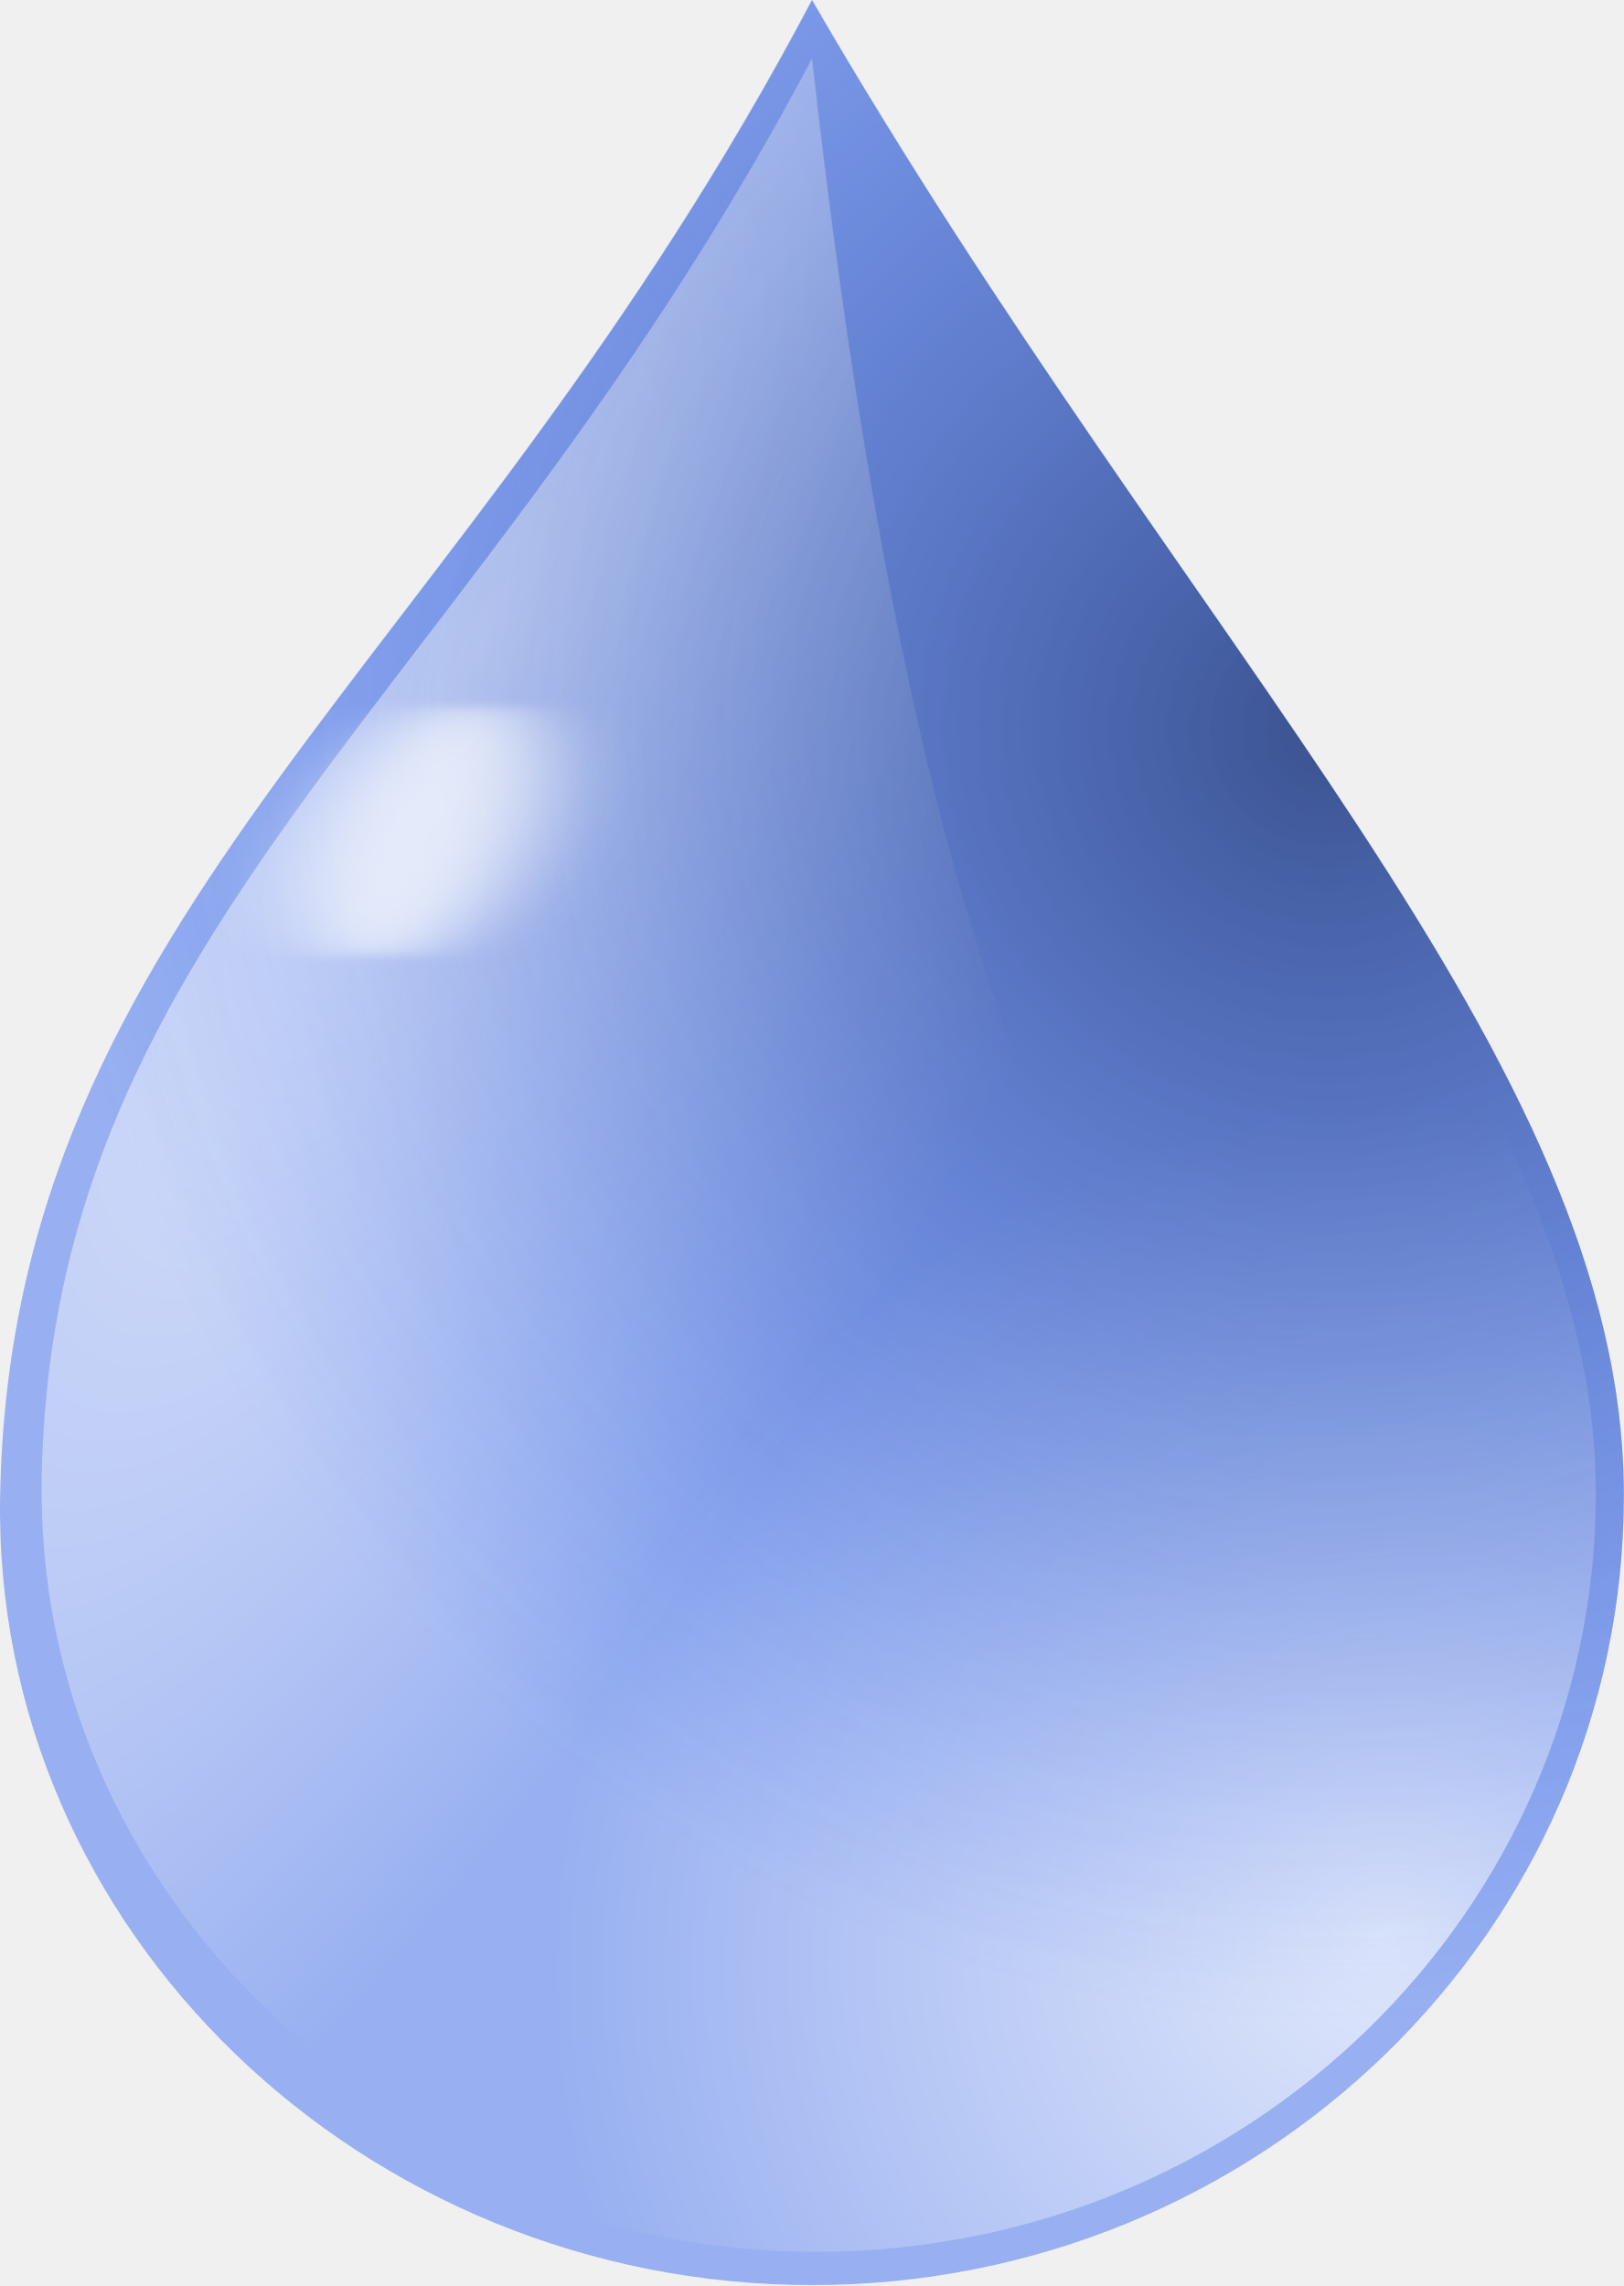
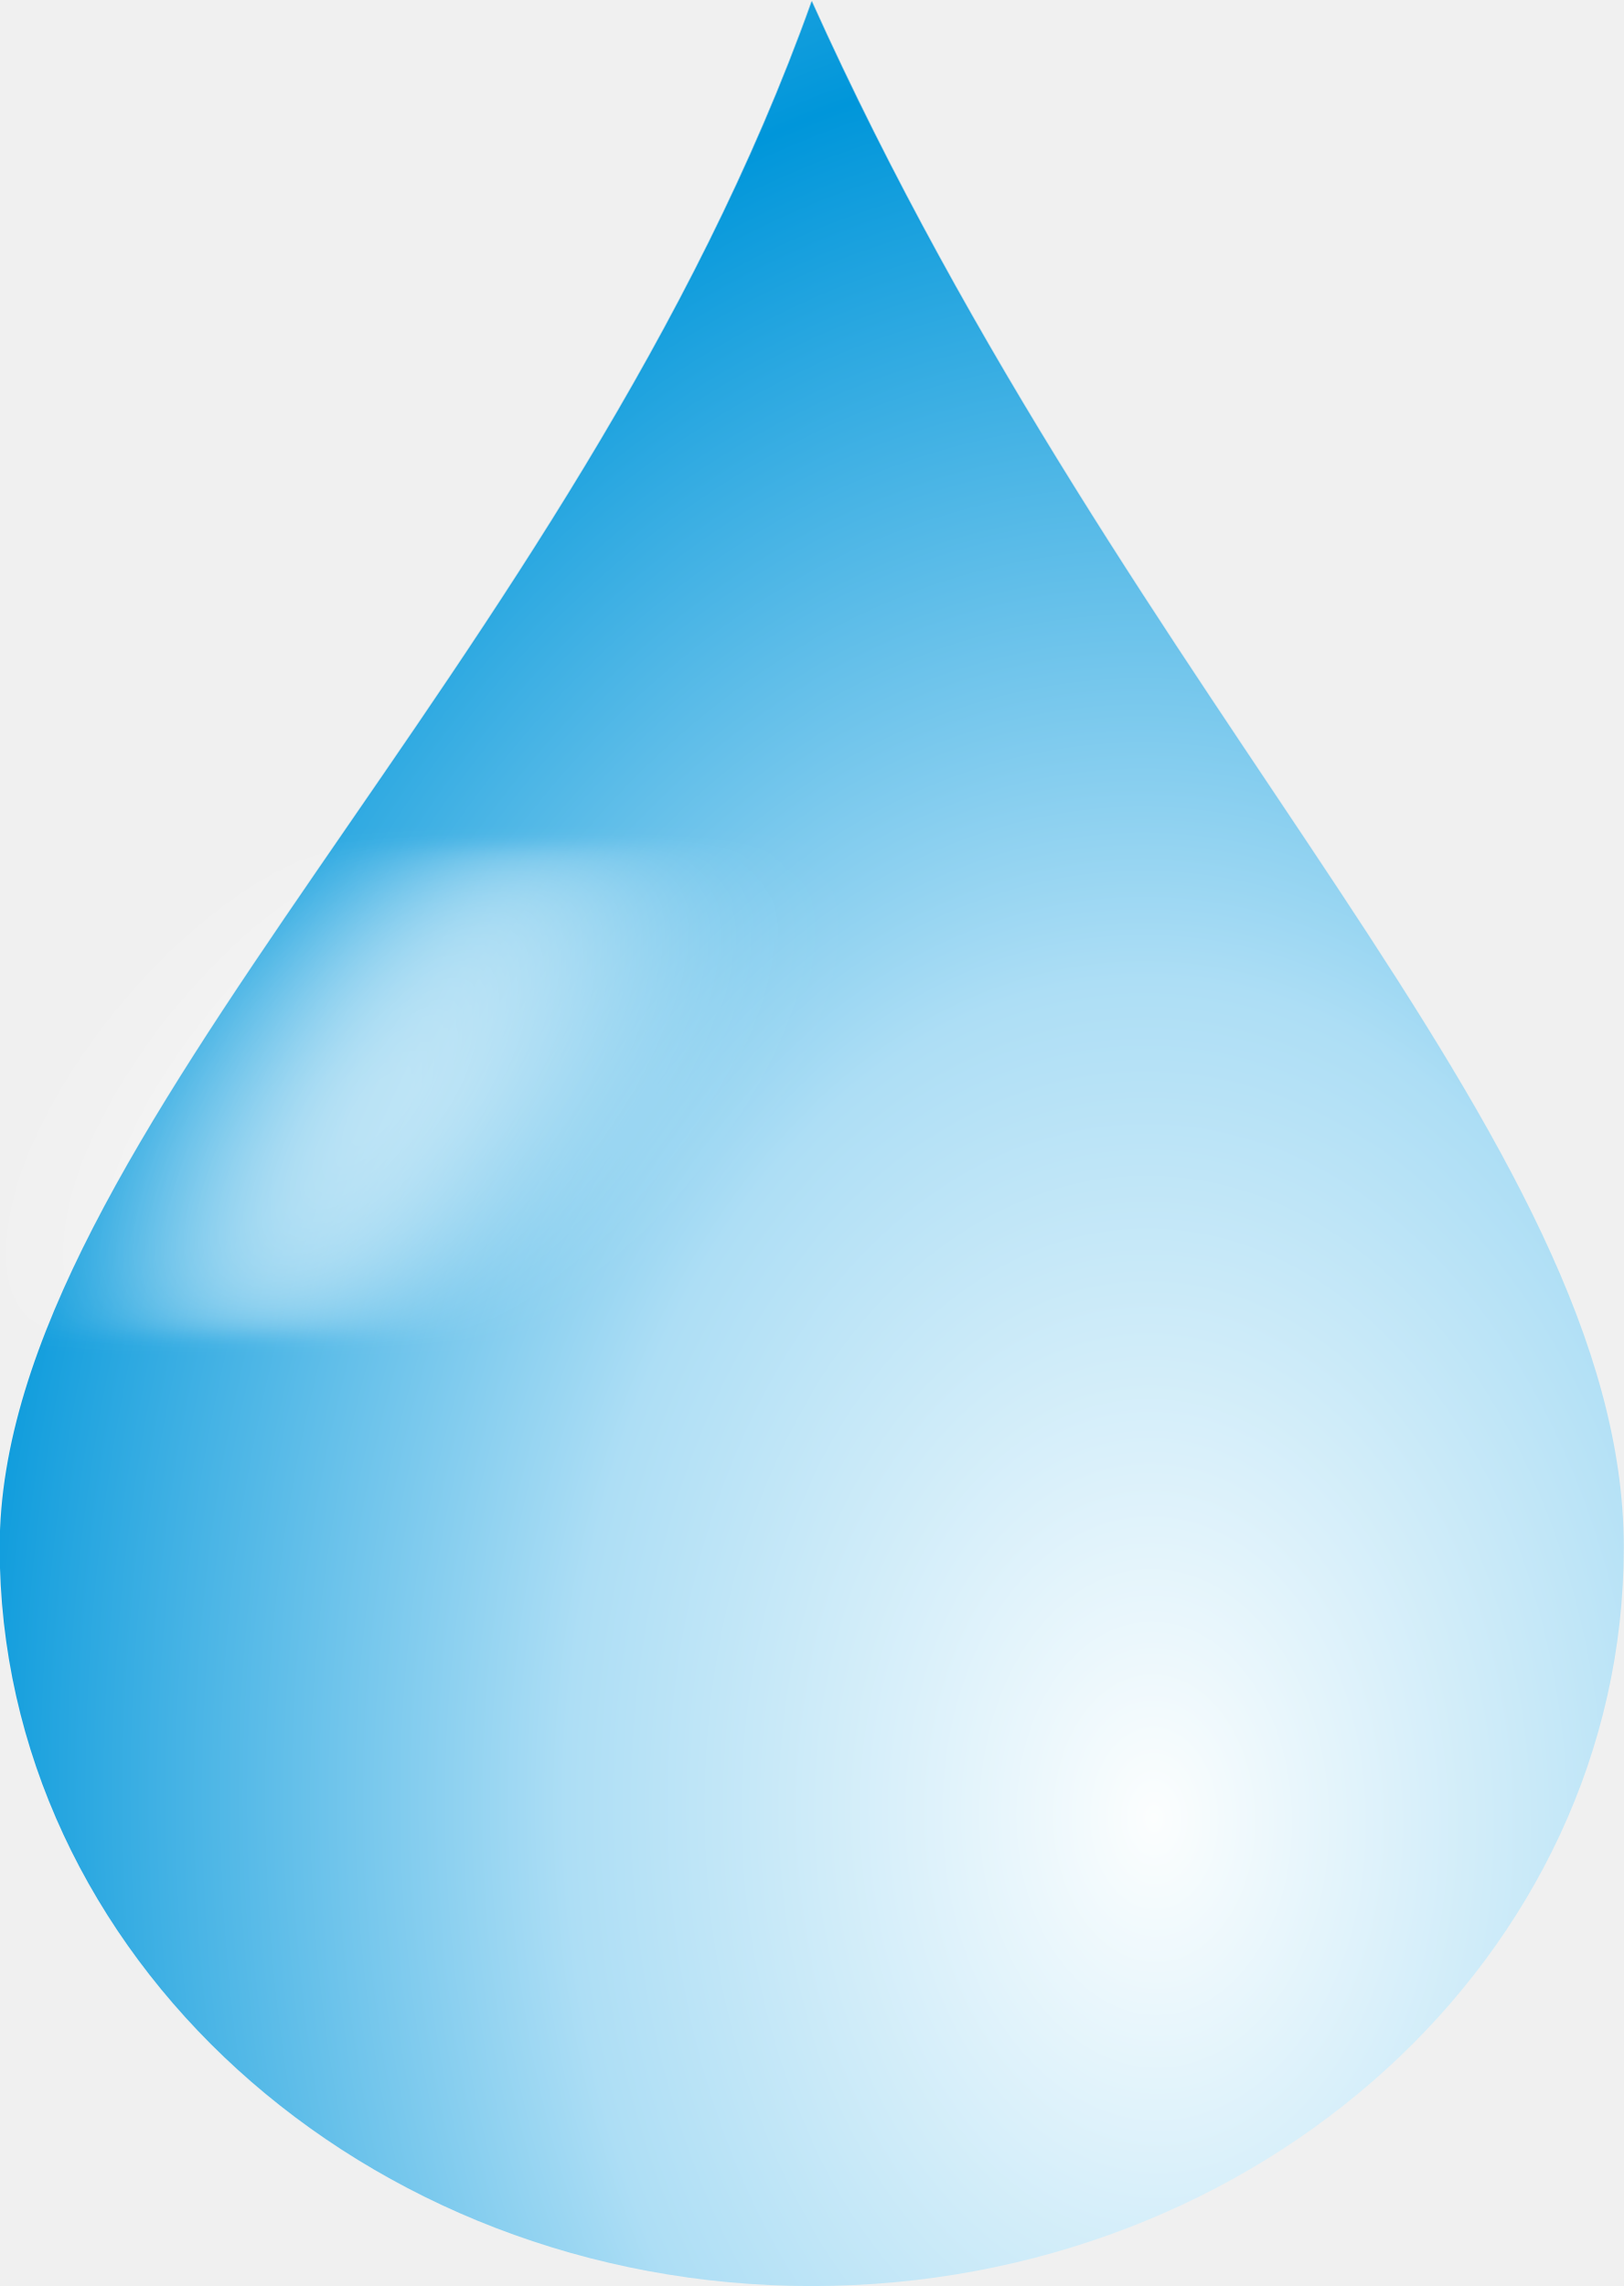
<svg xmlns="http://www.w3.org/2000/svg" xmlns:xlink="http://www.w3.org/1999/xlink" width="394.414" height="554.933" id="svg2" version="1.0">
  <defs id="defs4">
+     <linearGradient id="linearGradient2463">
+       <stop style="stop-color: rgb(252, 254, 254); stop-opacity: 1;" offset="0" id="stop2465" />
+       <stop id="stop2467" offset="0.476" style="stop-color: rgb(173, 222, 245); stop-opacity: 1;" />
+       <stop style="stop-color: rgb(0, 150, 218); stop-opacity: 1;" offset="1" id="stop2469" />
+     </linearGradient>
    <filter id="filter3537" height="1.515" y="-0.257" width="1.616" x="-0.308">
      <feGaussianBlur id="feGaussianBlur3539" stdDeviation="13.006" />
    </filter>
    <linearGradient y2="551.462" x2="391.045" y1="774.14" x1="400.873" gradientUnits="userSpaceOnUse" id="linearGradient3179" xlink:href="#linearGradient3159" />
    <radialGradient r="197.207" fy="397.857" fx="457.127" cy="397.857" cx="457.127" gradientTransform="matrix(-0.629719, -1.46358, 1.44052, -0.619798, 670.418, 1270.85)" gradientUnits="userSpaceOnUse" id="radialGradient3177" xlink:href="#linearGradient3558" />
    <radialGradient r="197.207" fy="350.627" fx="271.67" cy="350.627" cx="271.67" gradientTransform="matrix(0.732429, 0.395718, -1.25394, 2.32091, 994.485, -592.568)" gradientUnits="userSpaceOnUse" id="radialGradient3175" xlink:href="#linearGradient3544" />
    <radialGradient gradientUnits="userSpaceOnUse" gradientTransform="matrix(-0.629719, -1.46358, 1.44052, -0.619798, 192.482, 1261.02)" r="197.207" fy="397.857" fx="457.127" cy="397.857" cx="457.127" id="radialGradient3564" xlink:href="#linearGradient3558" />
    <radialGradient gradientUnits="userSpaceOnUse" gradientTransform="matrix(0.732429, 0.395718, -1.25394, 2.32091, 516.549, -602.39)" r="197.207" fy="350.627" fx="271.67" cy="350.627" cx="271.67" id="radialGradient3554" xlink:href="#linearGradient3544" />
    <radialGradient gradientUnits="userSpaceOnUse" gradientTransform="matrix(0.787267, -0.765529, 0.730847, 0.7516, -367.567, 511.593)" r="189.357" fy="658.846" fx="481.383" cy="658.846" cx="481.383" id="radialGradient3540" xlink:href="#linearGradient3534" />
    <linearGradient id="linearGradient3510">
      <stop id="stop3512" offset="0" style="stop-color: rgb(0, 65, 241); stop-opacity: 1;" />
      <stop id="stop3514" offset="1" style="stop-color: rgb(0, 65, 241); stop-opacity: 0.539;" />
    </linearGradient>
    <linearGradient id="linearGradient3534">
      <stop id="stop3536" offset="0" style="stop-color: rgb(255, 255, 255); stop-opacity: 1;" />
      <stop id="stop3538" offset="1" style="stop-color: rgb(255, 255, 255); stop-opacity: 0;" />
    </linearGradient>
    <linearGradient id="linearGradient3544">
      <stop id="stop3546" offset="0" style="stop-color: rgb(255, 255, 255); stop-opacity: 1;" />
      <stop id="stop3548" offset="1" style="stop-color: rgb(255, 255, 255); stop-opacity: 0;" />
    </linearGradient>
    <linearGradient id="linearGradient3558">
      <stop id="stop3560" offset="0" style="stop-color: rgb(0, 22, 81); stop-opacity: 0.871;" />
      <stop id="stop3562" offset="1" style="stop-color: rgb(0, 65, 241); stop-opacity: 0;" />
    </linearGradient>
    <linearGradient id="linearGradient3159">
      <stop id="stop3161" offset="0" style="stop-color: rgb(255, 255, 255); stop-opacity: 1;" />
      <stop id="stop3163" offset="1" style="stop-color: rgb(255, 255, 255); stop-opacity: 0;" />
    </linearGradient>
    <radialGradient xlink:href="#linearGradient3558" id="radialGradient2439" gradientUnits="userSpaceOnUse" gradientTransform="matrix(-0.629719, -1.46358, 1.44052, -0.619798, -1586.33, 1134.33)" cx="457.127" cy="397.857" fx="457.127" fy="397.857" r="197.207" />
    <radialGradient xlink:href="#linearGradient3544" id="radialGradient2442" gradientUnits="userSpaceOnUse" gradientTransform="matrix(0.732429, 0.395718, -1.25394, 2.32091, -1262.26, -729.085)" cx="271.67" cy="350.627" fx="271.67" fy="350.627" r="197.207" />
    <radialGradient xlink:href="#linearGradient3558" id="radialGradient2446" gradientUnits="userSpaceOnUse" gradientTransform="matrix(-0.629719, -1.46358, 1.44052, -0.619798, -2064.26, 1124.51)" cx="457.127" cy="397.857" fx="457.127" fy="397.857" r="197.207" />
    <radialGradient xlink:href="#linearGradient3544" id="radialGradient2449" gradientUnits="userSpaceOnUse" gradientTransform="matrix(0.732429, 0.395718, -1.25394, 2.32091, -1740.2, -738.908)" cx="271.67" cy="350.627" fx="271.67" fy="350.627" r="197.207" />
    <radialGradient xlink:href="#linearGradient3534" id="radialGradient2452" gradientUnits="userSpaceOnUse" gradientTransform="matrix(0.787267, -0.765529, 0.730847, 0.7516, -2624.31, 375.076)" cx="481.383" cy="658.846" fx="481.383" fy="658.846" r="189.357" />
    <radialGradient xlink:href="#linearGradient3534" id="radialGradient2469" gradientUnits="userSpaceOnUse" gradientTransform="matrix(0.787267, -0.765529, 0.730847, 0.7516, -2624.31, 375.076)" cx="481.383" cy="658.846" fx="481.383" fy="658.846" r="189.357" />
    <radialGradient xlink:href="#linearGradient3544" id="radialGradient2471" gradientUnits="userSpaceOnUse" gradientTransform="matrix(0.732429, 0.395718, -1.25394, 2.32091, -1740.2, -738.908)" cx="271.67" cy="350.627" fx="271.67" fy="350.627" r="197.207" />
-     <radialGradient xlink:href="#linearGradient3558" id="radialGradient2473" gradientUnits="userSpaceOnUse" gradientTransform="matrix(-0.629719, -1.46358, 1.44052, -0.619798, -2064.26, 1124.51)" cx="457.127" cy="397.857" fx="457.127" fy="397.857" r="197.207" />
+     <radialGradient xlink:href="#linearGradient9147" id="radialGradient2473" gradientUnits="userSpaceOnUse" gradientTransform="matrix(1.537915,-0.4164509,0.371372,1.37144,-2432.729,50.54978)" cx="323.969" cy="380.705" fx="323.969" fy="380.705" r="197.207" />
    <radialGradient xlink:href="#linearGradient3544" id="radialGradient2475" gradientUnits="userSpaceOnUse" gradientTransform="matrix(0.732429, 0.395718, -1.25394, 2.32091, -1262.26, -729.085)" cx="271.67" cy="350.627" fx="271.67" fy="350.627" r="197.207" />
    <radialGradient xlink:href="#linearGradient3558" id="radialGradient2477" gradientUnits="userSpaceOnUse" gradientTransform="matrix(-0.629719, -1.46358, 1.44052, -0.619798, -1586.33, 1134.33)" cx="457.127" cy="397.857" fx="457.127" fy="397.857" r="197.207" />
    <linearGradient xlink:href="#linearGradient3159" id="linearGradient2479" gradientUnits="userSpaceOnUse" x1="400.873" y1="774.14" x2="391.045" y2="551.462" />
+     <radialGradient r="180.019" fy="565.973" fx="330.064" cy="565.973" cx="330.064" spreadMethod="reflect" gradientTransform="matrix(1.85847, -1.1803, 0.593617, 0.934693, -296.986, 643.106)" gradientUnits="userSpaceOnUse" id="radialGradient9267" xlink:href="#linearGradient8700" />
+     <radialGradient r="180.019" fy="565.973" fx="330.064" cy="565.973" cx="330.064" spreadMethod="reflect" gradientTransform="matrix(1.64437, -1.04433, 0.525233, 0.827017, -133.15, 673.774)" gradientUnits="userSpaceOnUse" id="radialGradient9263" xlink:href="#linearGradient8700" />
+     <linearGradient y2="263.408" x2="303.565" y1="240.794" x1="273.14" gradientTransform="matrix(0.545951, 0.169134, -0.169134, 0.545951, 518.691, 166.225)" gradientUnits="userSpaceOnUse" id="linearGradient9259" xlink:href="#linearGradient8752" />
+     <linearGradient gradientTransform="matrix(0.751241, 0.537498, -0.537498, 0.751241, 541.711, 5.8569)" y2="263.408" x2="303.565" y1="240.794" x1="273.14" gradientUnits="userSpaceOnUse" id="linearGradient9257" xlink:href="#linearGradient8752" />
+     <radialGradient spreadMethod="reflect" gradientUnits="userSpaceOnUse" gradientTransform="matrix(0.702484, -0.190946, 0.0960341, 0.353305, 213.623, 266.476)" r="180.019" fy="565.973" fx="330.064" cy="565.973" cx="330.064" id="radialGradient9251" xlink:href="#linearGradient8700" />
+     <radialGradient spreadMethod="reflect" gradientUnits="userSpaceOnUse" gradientTransform="matrix(3.748575,-9.4663224e-2,0.1276903,5.348016,-1375.379,-1672.35)" r="80" fy="399.579" fx="503.796" cy="399.579" cx="503.796" id="radialGradient9153" xlink:href="#linearGradient2463" />
+     <linearGradient y2="551.462" x2="391.045" y1="774.14" x1="400.873" gradientUnits="userSpaceOnUse" id="linearGradient2591" xlink:href="#linearGradient3159" />
+     <radialGradient r="197.207" fy="397.857" fx="457.127" cy="397.857" cx="457.127" gradientTransform="matrix(-0.629719, -1.46358, 1.44052, -0.619798, 670.418, 1270.85)" gradientUnits="userSpaceOnUse" id="radialGradient2589" xlink:href="#linearGradient3558" />
+     <radialGradient r="197.207" fy="350.627" fx="271.67" cy="350.627" cx="271.67" gradientTransform="matrix(0.732429, 0.395718, -1.25394, 2.32091, 994.485, -592.568)" gradientUnits="userSpaceOnUse" id="radialGradient2587" xlink:href="#linearGradient3544" />
+     <radialGradient gradientUnits="userSpaceOnUse" gradientTransform="matrix(-0.629719, -1.46358, 1.44052, -0.619798, 192.482, 1261.02)" r="197.207" fy="397.857" fx="457.127" cy="397.857" cx="457.127" id="radialGradient2585" xlink:href="#linearGradient3558" />
+     <radialGradient gradientUnits="userSpaceOnUse" gradientTransform="matrix(0.732429, 0.395718, -1.25394, 2.32091, 516.549, -602.39)" r="197.207" fy="350.627" fx="271.67" cy="350.627" cx="271.67" id="radialGradient2583" xlink:href="#linearGradient3544" />
+     <radialGradient gradientUnits="userSpaceOnUse" gradientTransform="matrix(0.787267, -0.765529, 0.730847, 0.7516, -367.567, 511.593)" r="189.357" fy="658.846" fx="481.383" cy="658.846" cx="481.383" id="radialGradient2581" xlink:href="#linearGradient3534" />
+     <linearGradient id="linearGradient2575">
+       <stop id="stop2577" offset="0" style="stop-color: rgb(0, 65, 241); stop-opacity: 1;" />
+       <stop id="stop2579" offset="1" style="stop-color: rgb(0, 65, 241); stop-opacity: 0.539;" />
+     </linearGradient>
+     <linearGradient id="linearGradient2569">
+       <stop id="stop2571" offset="0" style="stop-color: rgb(255, 255, 255); stop-opacity: 1;" />
+       <stop id="stop2573" offset="1" style="stop-color: rgb(255, 255, 255); stop-opacity: 0;" />
+     </linearGradient>
+     <linearGradient id="linearGradient2563">
+       <stop id="stop2565" offset="0" style="stop-color: rgb(255, 255, 255); stop-opacity: 1;" />
+       <stop id="stop2567" offset="1" style="stop-color: rgb(255, 255, 255); stop-opacity: 0;" />
+     </linearGradient>
+     <linearGradient id="linearGradient2557">
+       <stop id="stop2559" offset="0" style="stop-color: rgb(0, 22, 81); stop-opacity: 0.871;" />
+       <stop id="stop2561" offset="1" style="stop-color: rgb(0, 65, 241); stop-opacity: 0;" />
+     </linearGradient>
+     <radialGradient xlink:href="#linearGradient3558" id="radialGradient2549" gradientUnits="userSpaceOnUse" gradientTransform="matrix(-0.629719, -1.46358, 1.44052, -0.619798, -1586.33, 1134.33)" cx="457.127" cy="397.857" fx="457.127" fy="397.857" r="197.207" />
+     <radialGradient xlink:href="#linearGradient3544" id="radialGradient2547" gradientUnits="userSpaceOnUse" gradientTransform="matrix(0.732429, 0.395718, -1.25394, 2.32091, -1262.26, -729.085)" cx="271.67" cy="350.627" fx="271.67" fy="350.627" r="197.207" />
+     <radialGradient xlink:href="#linearGradient3558" id="radialGradient2545" gradientUnits="userSpaceOnUse" gradientTransform="matrix(-0.629719, -1.46358, 1.44052, -0.619798, -2064.26, 1124.51)" cx="457.127" cy="397.857" fx="457.127" fy="397.857" r="197.207" />
+     <radialGradient xlink:href="#linearGradient3544" id="radialGradient2543" gradientUnits="userSpaceOnUse" gradientTransform="matrix(0.732429, 0.395718, -1.25394, 2.32091, -1740.2, -738.908)" cx="271.67" cy="350.627" fx="271.67" fy="350.627" r="197.207" />
+     <radialGradient xlink:href="#linearGradient3534" id="radialGradient2541" gradientUnits="userSpaceOnUse" gradientTransform="matrix(0.787267, -0.765529, 0.730847, 0.7516, -2624.31, 375.076)" cx="481.383" cy="658.846" fx="481.383" fy="658.846" r="189.357" />
+     <radialGradient xlink:href="#linearGradient3544" id="radialGradient2539" gradientUnits="userSpaceOnUse" gradientTransform="matrix(0.732429, 0.395718, -1.25394, 2.32091, -1262.26, -729.085)" cx="271.67" cy="350.627" fx="271.67" fy="350.627" r="197.207" />
+     <radialGradient xlink:href="#linearGradient3558" id="radialGradient2537" gradientUnits="userSpaceOnUse" gradientTransform="matrix(-0.629719, -1.46358, 1.44052, -0.619798, -1586.33, 1134.33)" cx="457.127" cy="397.857" fx="457.127" fy="397.857" r="197.207" />
+     <linearGradient xlink:href="#linearGradient3159" id="linearGradient2535" gradientUnits="userSpaceOnUse" x1="400.873" y1="774.14" x2="391.045" y2="551.462" />
+     <linearGradient id="linearGradient8700">
+       <stop id="stop8702" offset="0" style="stop-color: rgb(255, 255, 255); stop-opacity: 1;" />
+       <stop id="stop8704" offset="1" style="stop-color: rgb(95, 192, 237); stop-opacity: 1;" />
+     </linearGradient>
+     <linearGradient id="linearGradient8752">
+       <stop id="stop8754" offset="0" style="stop-color: rgb(251, 255, 249); stop-opacity: 1;" />
+       <stop id="stop8756" offset="1" style="stop-color: rgb(251, 255, 249); stop-opacity: 0;" />
+     </linearGradient>
+     <linearGradient id="linearGradient9147">
+       <stop id="stop9149" offset="0" style="stop-color: rgb(252, 254, 254); stop-opacity: 1;" />
+       <stop style="stop-color: rgb(173, 222, 245); stop-opacity: 1;" offset="0.328" id="stop9155" />
+       <stop id="stop9151" offset="1" style="stop-color: rgb(0, 150, 218); stop-opacity: 1;" />
+     </linearGradient>
  </defs>
  <g id="layer1" transform="translate(-162.397, -231.413)">
-     <g id="g2462" transform="translate(2262.86, 200)">
-       <path id="path2530" d="M -1706.047,394.508 C -1706.047,500.402 -1794.388,586.346 -1903.237,586.346 C -2012.086,586.346 -2102.441,500.383 -2100.427,394.508 C -2097.752,252.488 -1989.341,194.641 -1903.237,31.413 C -1811.781,189.29 -1706.047,288.613 -1706.047,394.508 z " style="overflow: visible; marker: none; opacity: 0.699; color: rgb(0, 0, 0); fill: rgb(0, 65, 241); fill-opacity: 0.526; fill-rule: evenodd; stroke: none; stroke-width: 3; stroke-linecap: butt; stroke-linejoin: miter; stroke-miterlimit: 4; stroke-dashoffset: 0pt; stroke-opacity: 1; visibility: visible; display: inline;" />
-       <path id="path3520" d="M -1712.855,394.063 C -1712.855,495.742 -1797.68,578.265 -1902.196,578.265 C -2006.713,578.265 -2093.471,495.724 -2091.537,394.063 C -2088.968,257.696 -1984.873,202.152 -1902.196,45.421 C -1814.381,197.013 -1712.855,292.383 -1712.855,394.063 z " style="overflow: visible; marker: none; opacity: 0.699; color: rgb(0, 0, 0); fill: url(#radialGradient2469) rgb(0, 0, 0); fill-opacity: 1; fill-rule: evenodd; stroke: none; stroke-width: 3; stroke-linecap: butt; stroke-linejoin: miter; stroke-miterlimit: 4; stroke-dashoffset: 0pt; stroke-opacity: 1; visibility: visible; display: inline;" />
-       <path id="path3542" d="M -1716.149,390.121 C -1716.149,490.592 -1799.965,572.133 -1903.238,572.133 C -2006.512,572.133 -2092.238,490.574 -2090.328,390.121 C -2087.789,255.377 -1984.932,200.493 -1903.238,45.626 C -1847.136,545.235 -1716.149,289.651 -1716.149,390.121 z " style="overflow: visible; marker: none; opacity: 0.699; color: rgb(0, 0, 0); fill: url(#radialGradient2471) rgb(0, 0, 0); fill-opacity: 1; fill-rule: evenodd; stroke: none; stroke-width: 3; stroke-linecap: butt; stroke-linejoin: miter; stroke-miterlimit: 4; stroke-dashoffset: 0pt; stroke-opacity: 1; visibility: visible; display: inline;" />
-       <path id="path3556" d="M -1706.047,394.508 C -1706.047,500.402 -1794.388,586.346 -1903.237,586.346 C -2012.086,586.346 -2102.441,500.383 -2100.427,394.508 C -2097.752,252.488 -1989.341,194.641 -1903.237,31.413 C -1811.781,189.29 -1706.047,288.613 -1706.047,394.508 z " style="overflow: visible; marker: none; opacity: 0.699; color: rgb(0, 0, 0); fill: url(#radialGradient2473) rgb(0, 0, 0); fill-opacity: 1; fill-rule: evenodd; stroke: none; stroke-width: 3; stroke-linecap: butt; stroke-linejoin: miter; stroke-miterlimit: 4; stroke-dashoffset: 0pt; stroke-opacity: 1; visibility: visible; display: inline;" />
-       <path transform="matrix(0.417019, -0.492348, 0.485172, 0.417235, -2440.77, 431.47)" d="M 735.714 328.327 A 55 35 0 1 1  625.714,328.327 A 55 35 0 1 1  735.714 328.327 z" id="path3541" style="overflow: visible; marker: none; opacity: 0.823; color: rgb(0, 0, 0); fill: rgb(255, 255, 255); fill-opacity: 0.801; fill-rule: evenodd; stroke: none; stroke-width: 3; stroke-linecap: butt; stroke-linejoin: miter; stroke-miterlimit: 4; stroke-dasharray: none; stroke-dashoffset: 0pt; stroke-opacity: 1; visibility: visible; display: inline; filter: url(#filter3537);" />
+     <g id="g2462" transform="translate(2262.86, 200)" />
+     <g transform="translate(-121.3928,256.1415)" id="g2614">
+       <path id="path9069" d="M 678.186,351.044 C 678.186,450.073 589.824,530.444 480.948,530.444 C 372.072,530.444 283.71,450.073 283.71,351.044 C 283.71,252.015 423.322,137.215 480.948,-24.5 C 559.041,148.885 678.186,252.015 678.186,351.044 z" style="opacity:1;fill:url(#radialGradient9153);fill-opacity:1;fill-rule:nonzero;stroke:none;stroke-width:2;stroke-linecap:square;stroke-linejoin:round;stroke-miterlimit:4;stroke-dashoffset:0;stroke-opacity:1" />
    </g>
+     <path transform="matrix(0.9107894,-1.078536,1.059639,0.9139939,-710.7105,930.4343)" d="M 732.731,328.327 A 52.017,23.706 0 1 1 732.396,325.64 L 680.714,328.327 z" id="path2631" style="opacity:0.823;fill:#ffffff;fill-opacity:0.801;fill-rule:evenodd;stroke:none;stroke-width:3;stroke-linecap:butt;stroke-linejoin:miter;marker:none;stroke-miterlimit:4;stroke-dasharray:none;stroke-dashoffset:0;stroke-opacity:1;visibility:visible;display:inline;overflow:visible;filter:url(#filter3537)" />
  </g>
</svg>
